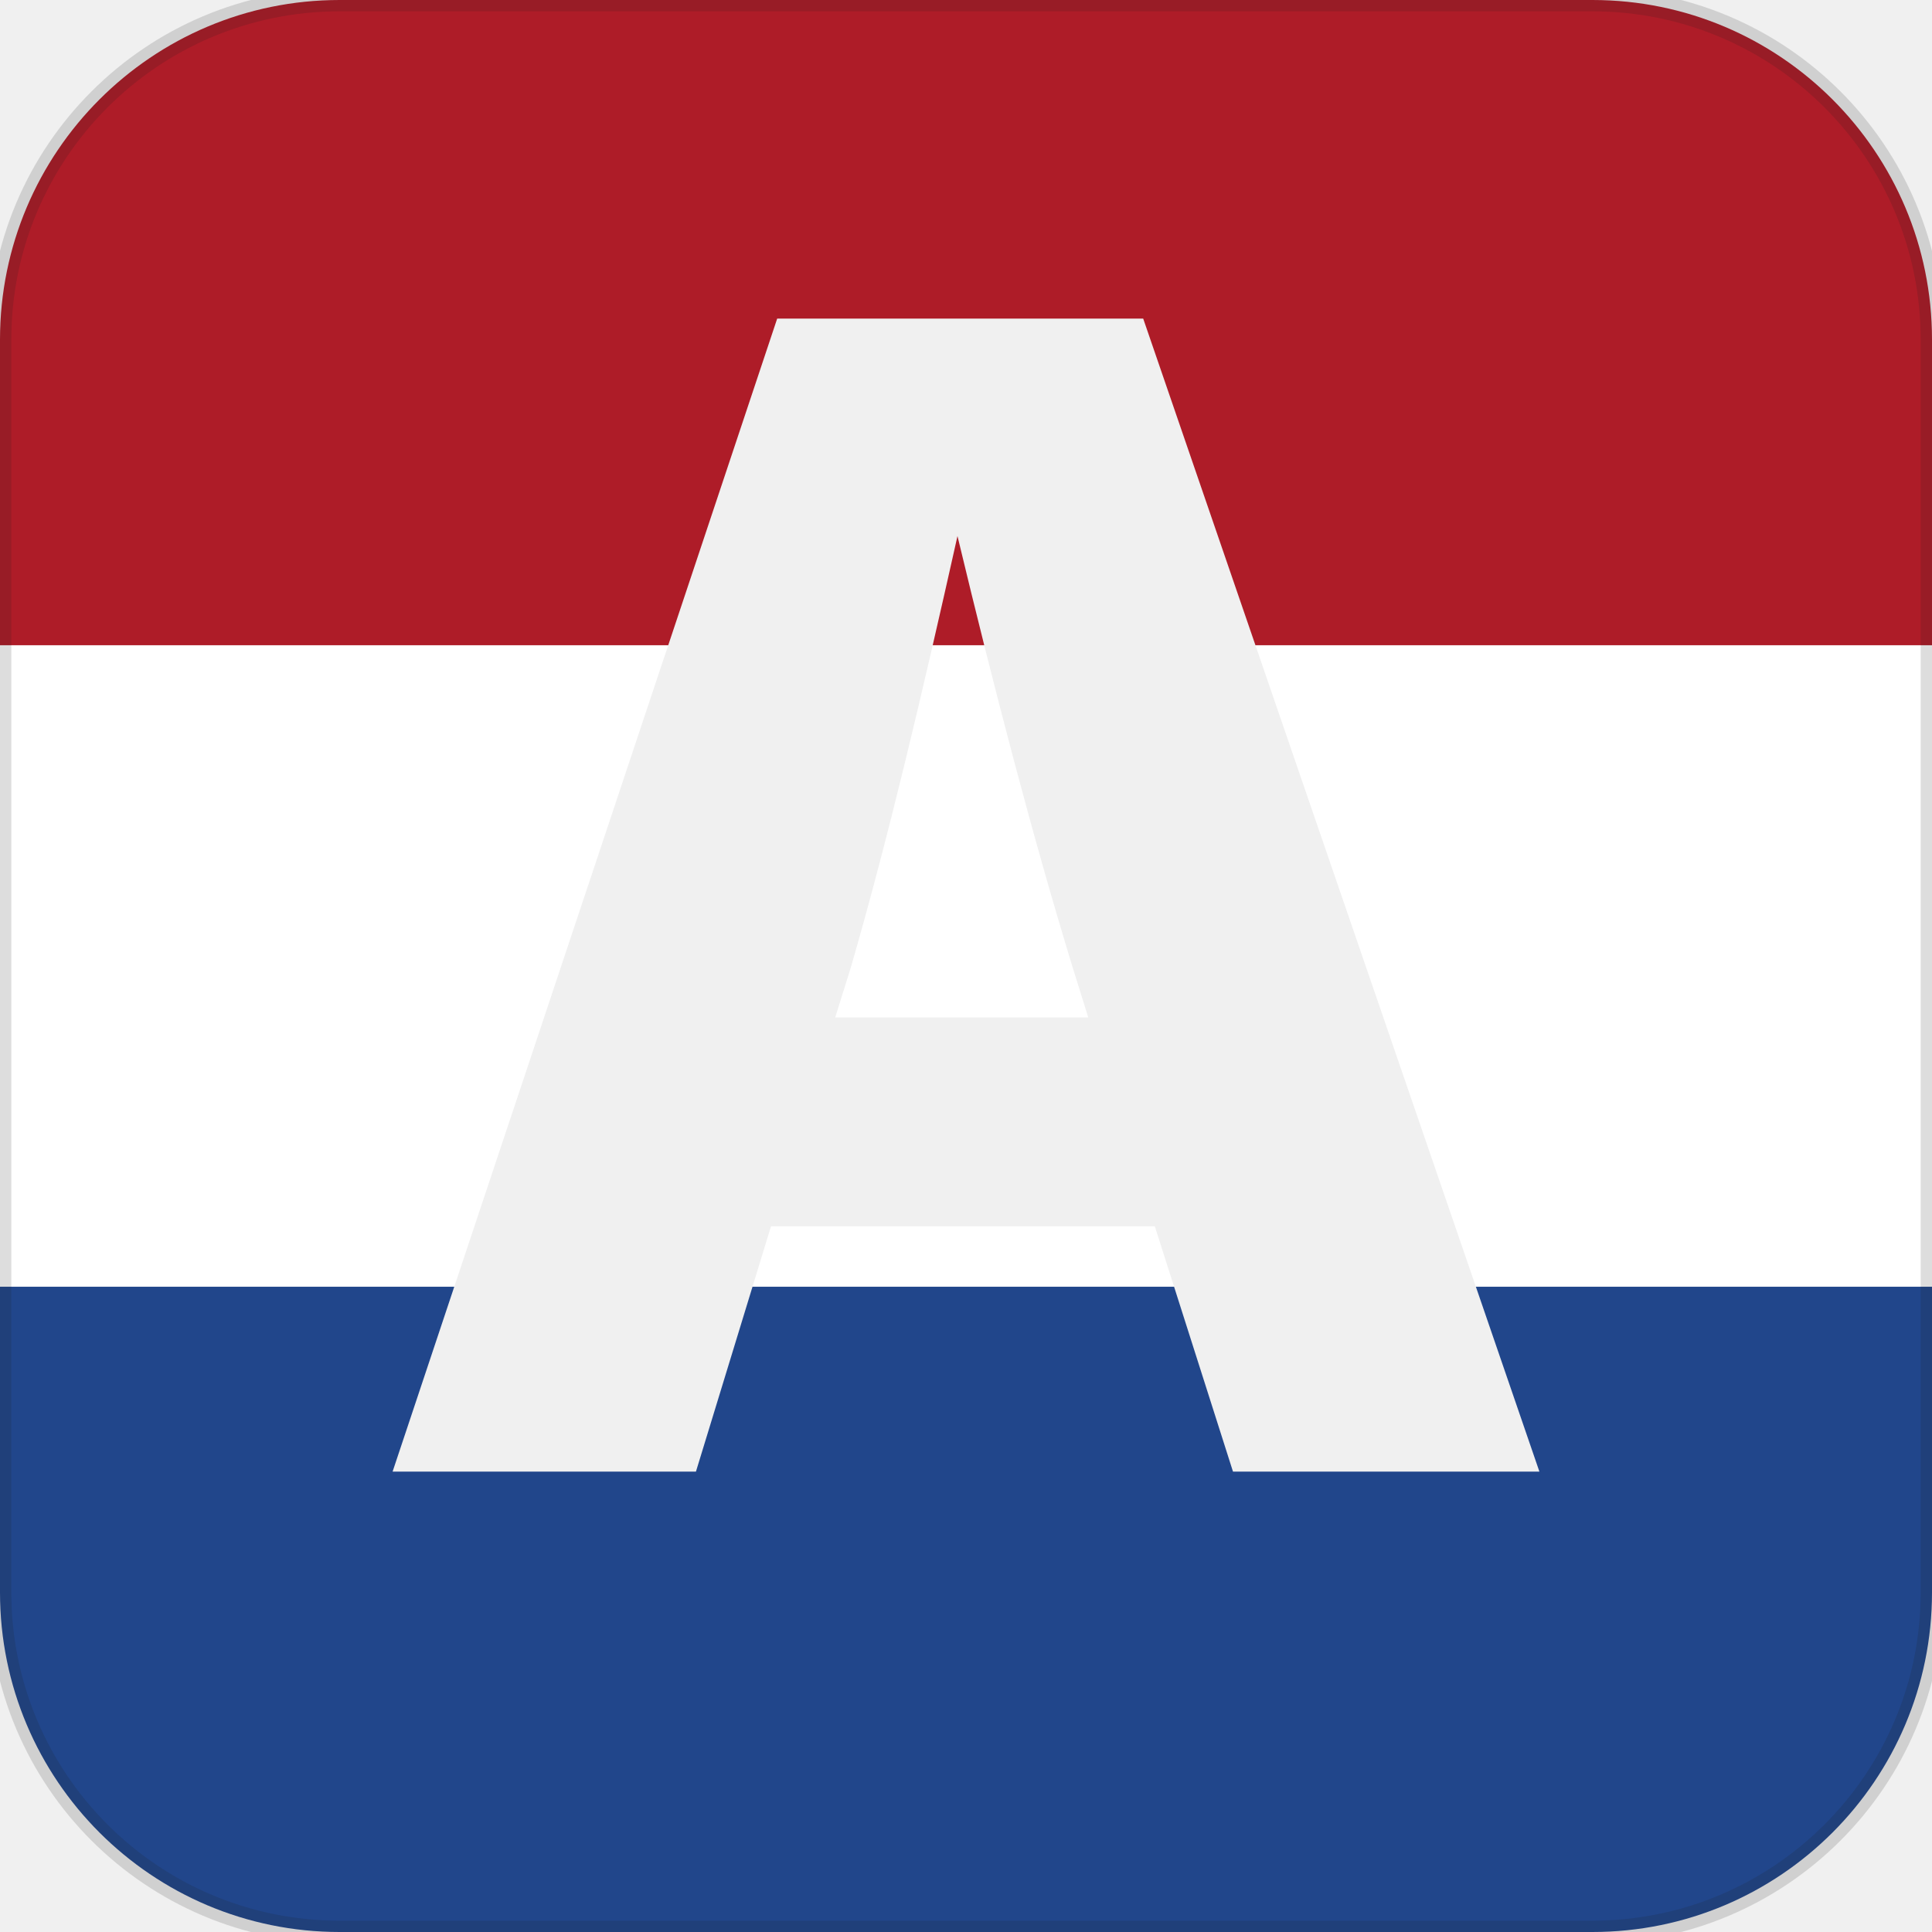
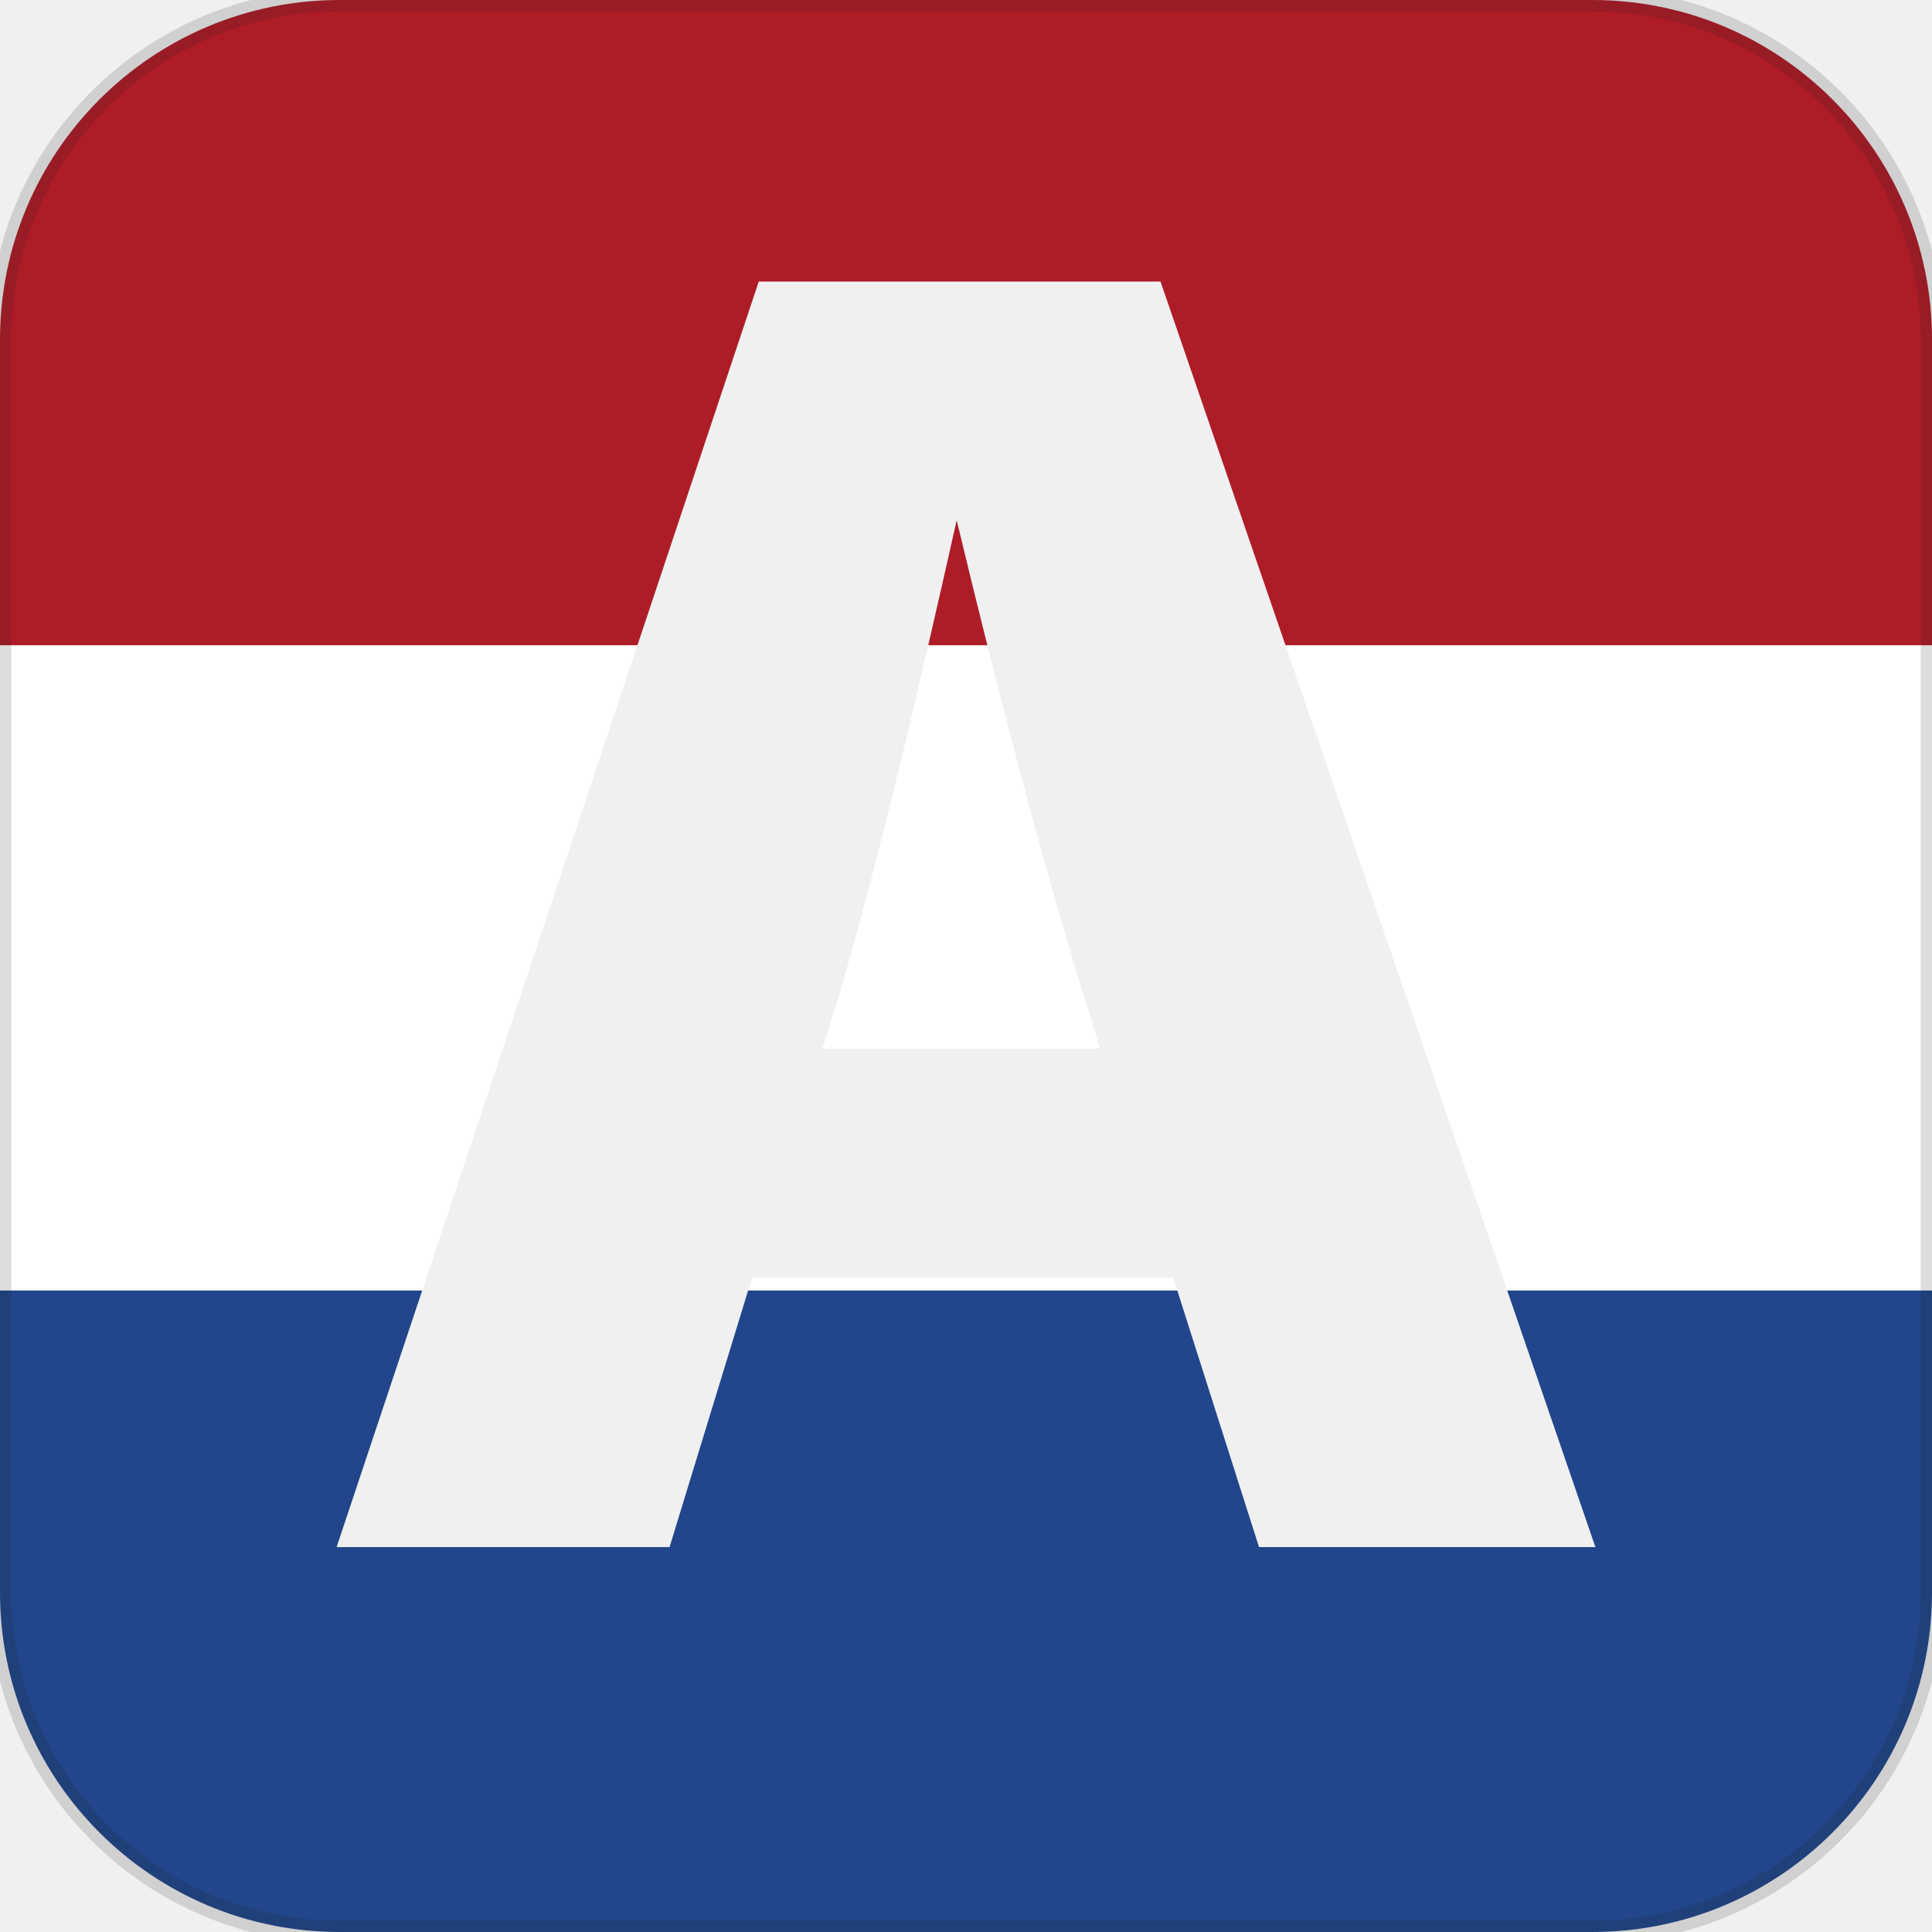
<svg xmlns="http://www.w3.org/2000/svg" viewBox="0 0 512 512">
  <defs>
    <mask id="cutout">
      <rect width="512" height="512" rx="90" ry="90" fill="white" />
-       <text x="256" y="390" font-family="Inter, Arial, sans-serif" font-size="420" font-weight="800" text-anchor="middle" fill="black">A</text>
+       <text x="256" y="410" font-family="Inter, Arial, sans-serif" font-size="461" font-weight="800" text-anchor="middle" fill="black">A</text>
    </mask>
  </defs>
  <g mask="url(#cutout)">
    <rect x="0" y="0" width="512" height="171" fill="#AE1C28" />
-     <rect x="0" y="171" width="512" height="170" fill="#FFFFFF" />
-     <rect x="0" y="341" width="512" height="171" fill="#21468B" />
+     <rect x="0" y="171" width="512" height="171" fill="#FFFFFF" />
+     <rect x="0" y="342" width="512" height="170" fill="#21468B" />
  </g>
  <rect width="512" height="512" rx="90" ry="90" fill="none" stroke="#1a1a1a" stroke-width="6" opacity="0.15" />
</svg>
